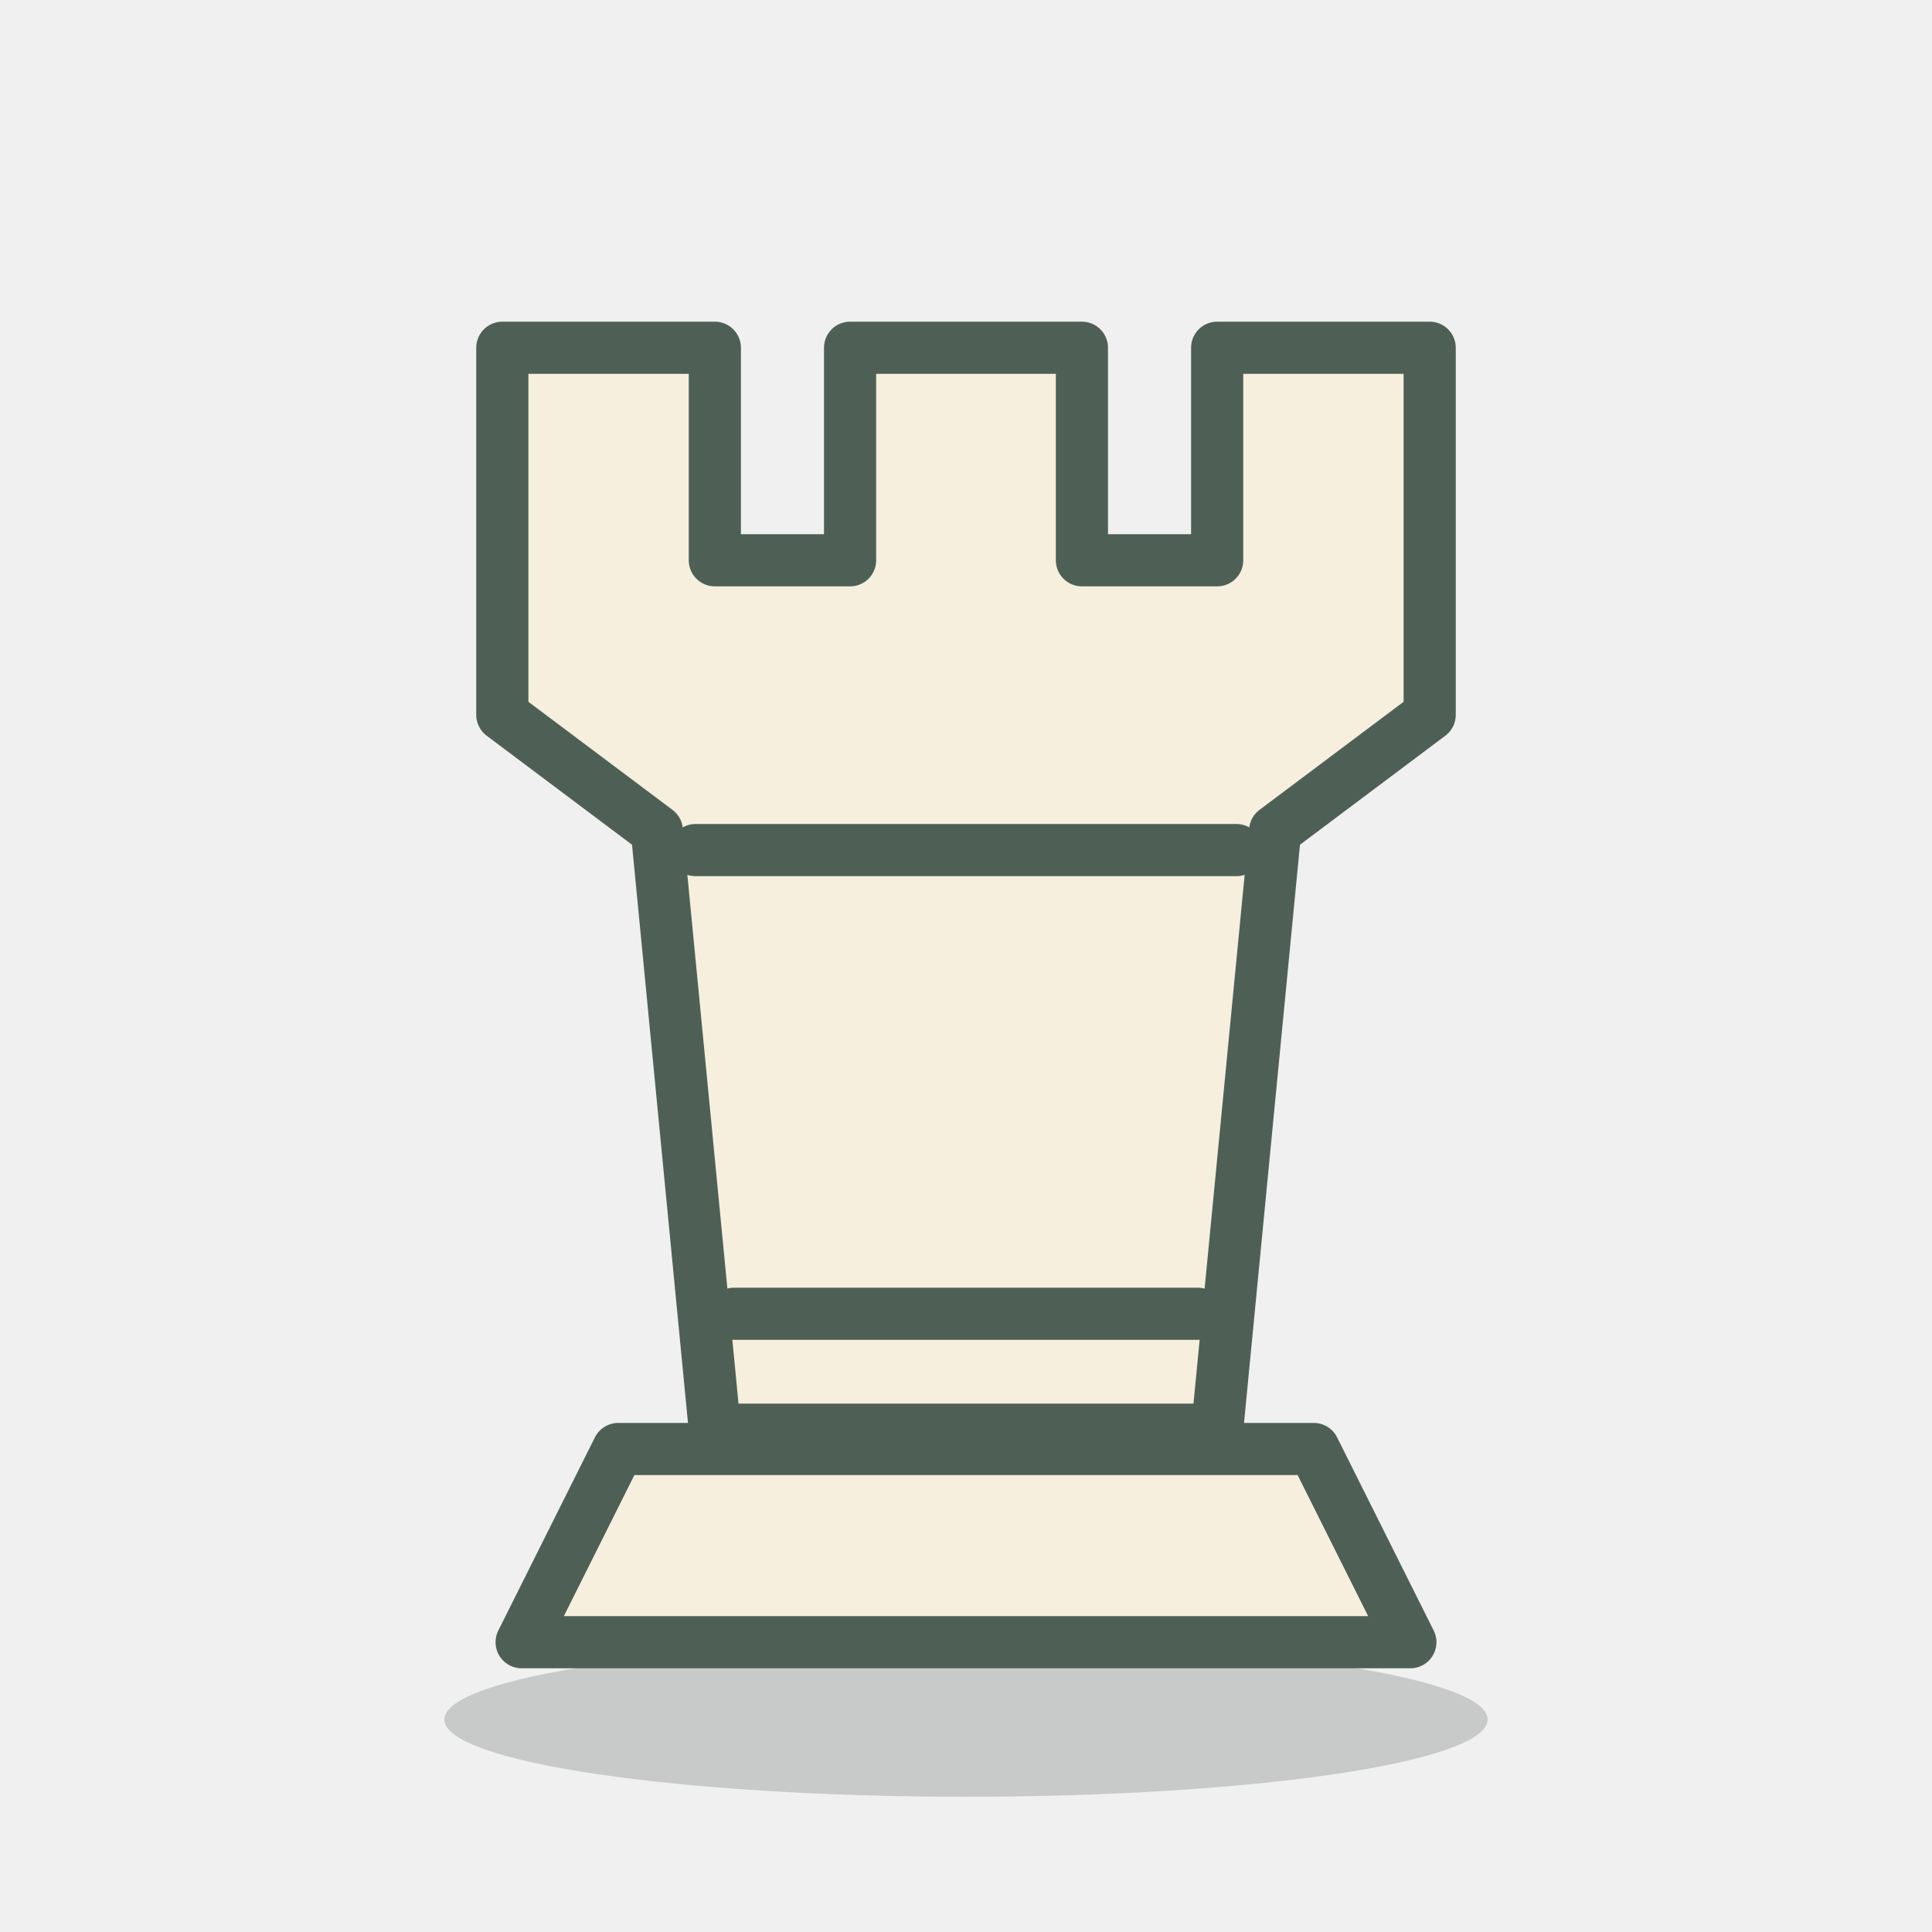
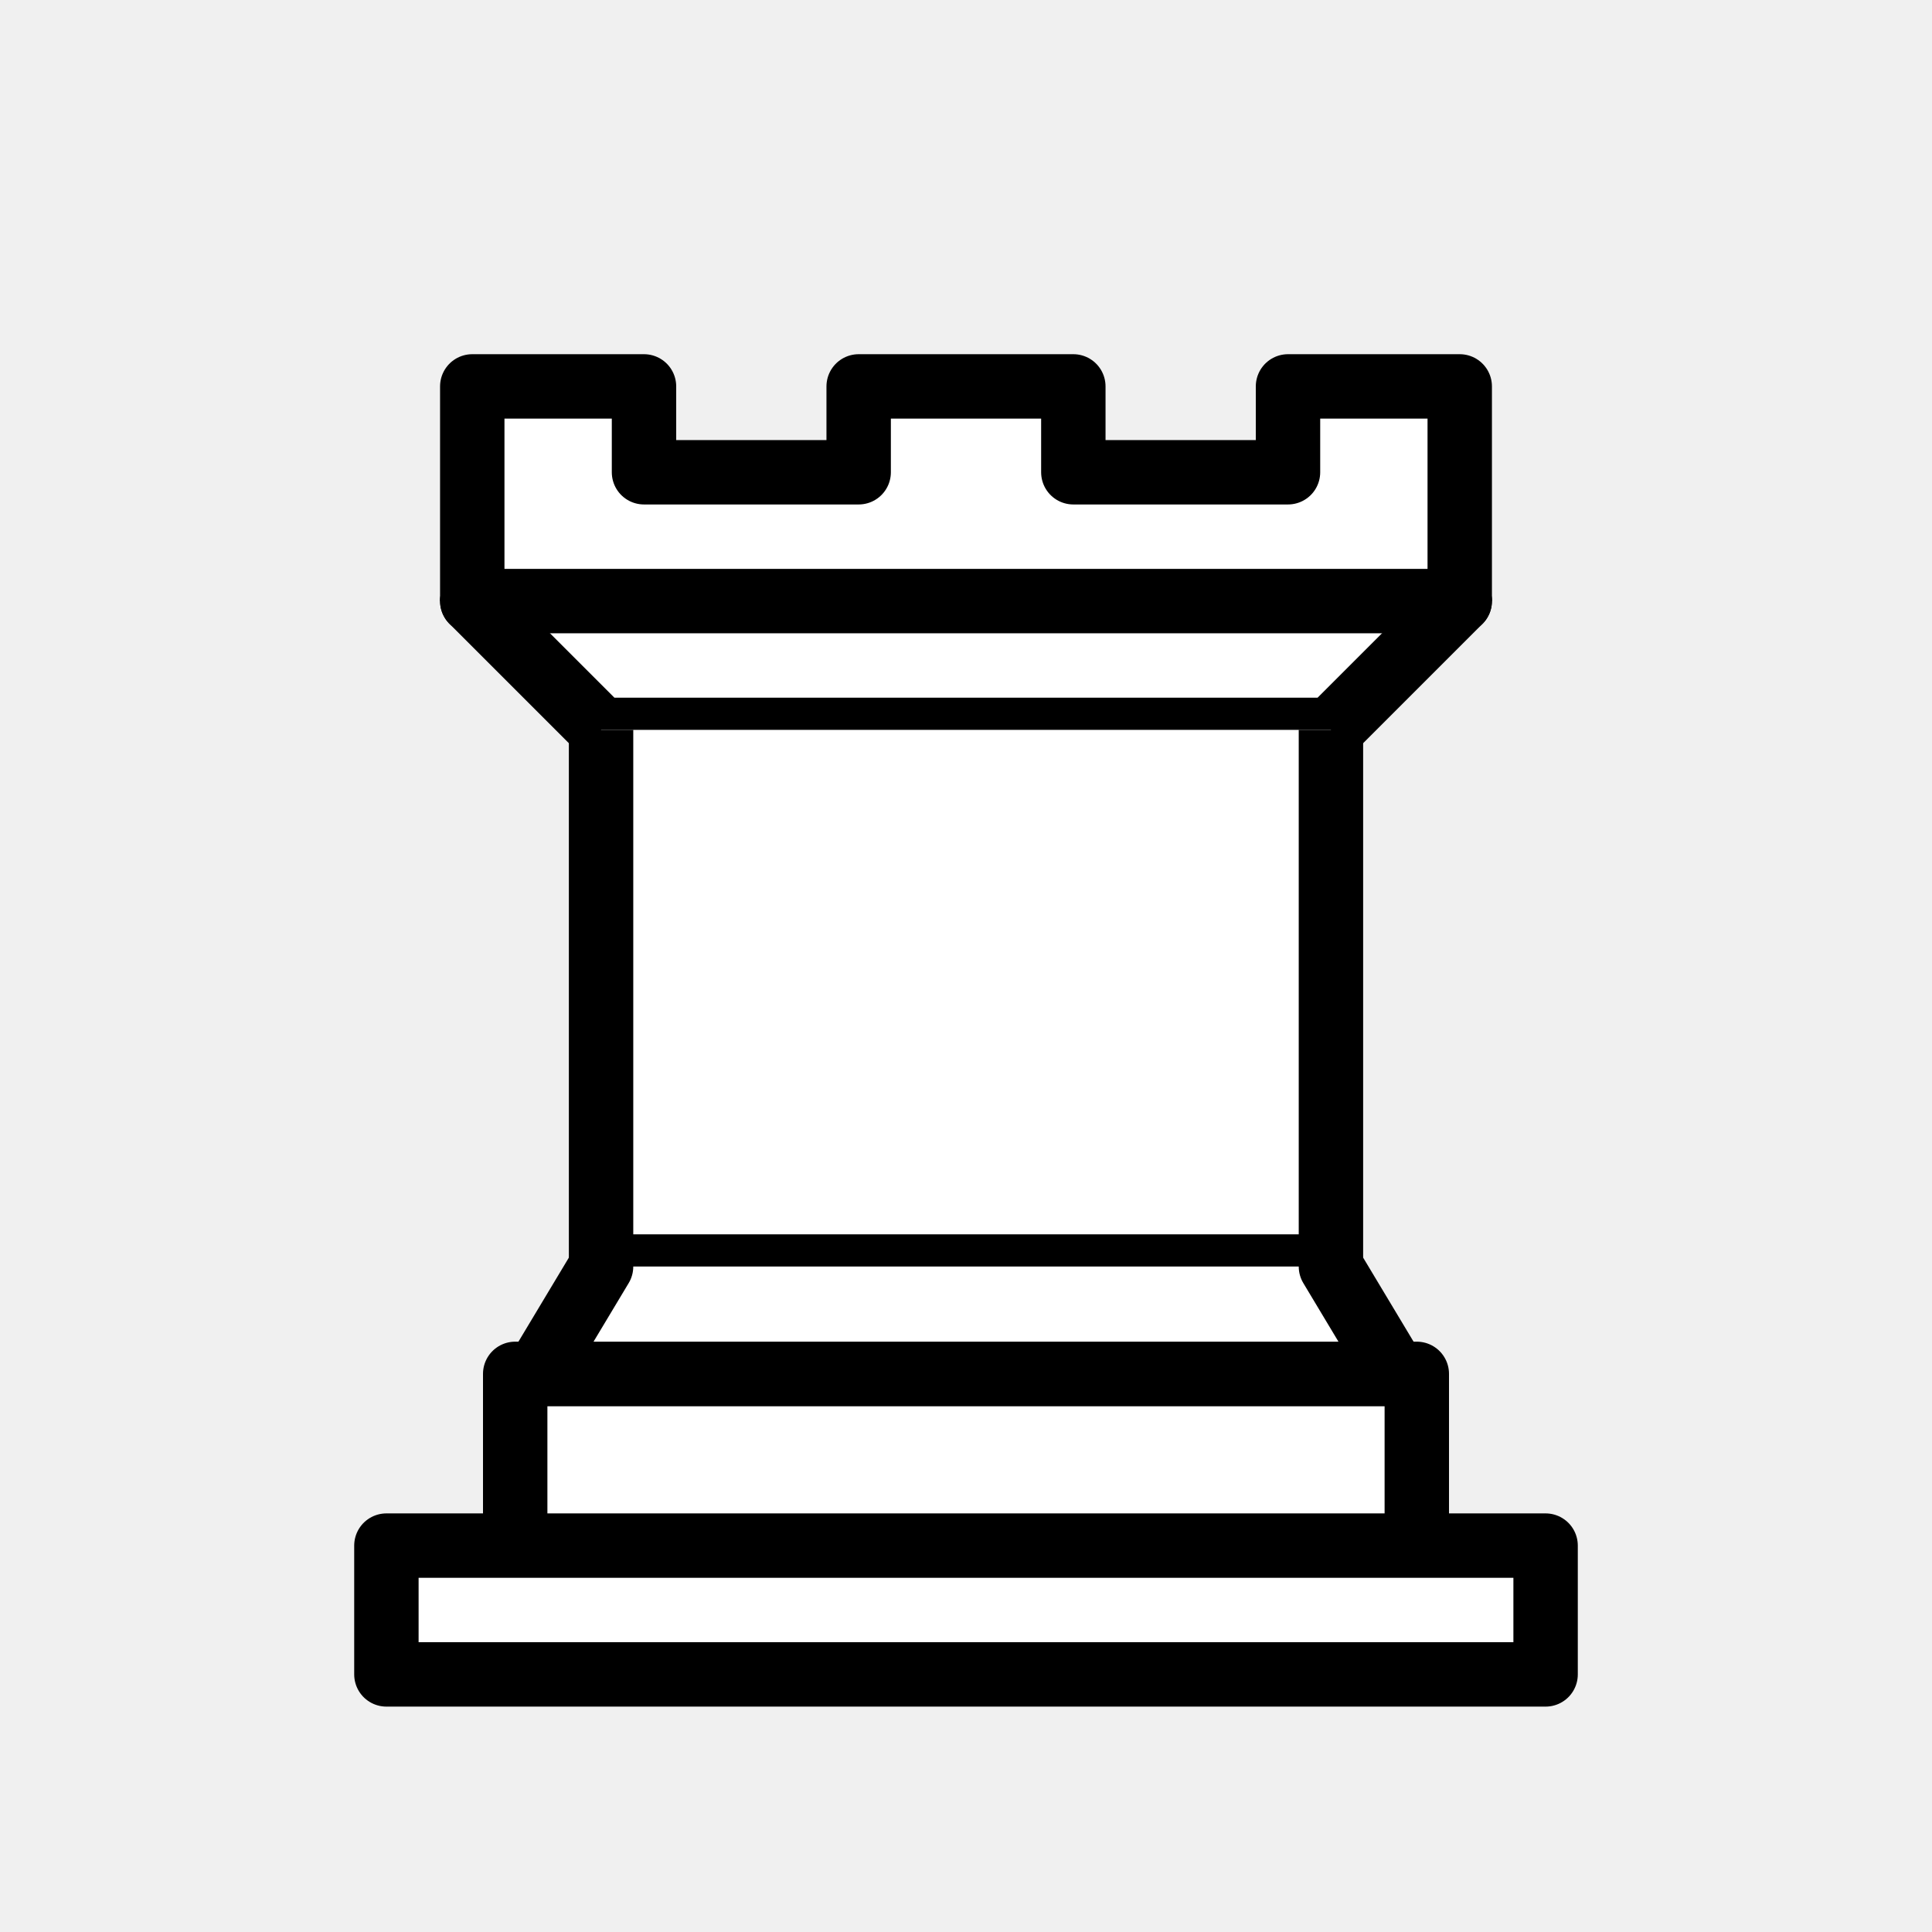
- <svg xmlns="http://www.w3.org/2000/svg" viewBox="0 0 100 100">
-   <ellipse cx="50" cy="89" rx="27" ry="4" fill="#101b16" opacity=".18" />
-   <g fill="#f6efdd" stroke="#4e6056" stroke-width="2.7" stroke-linecap="round" stroke-linejoin="round">
-     <path d="M26 18 H37 V29 H44 V18 H56 V29 H63 V18 H74 V37 L66 43 L63 74 H37 L34 43 L26 37 Z" />
-     <path d="M32 75 H68 L73 85 H27 Z" />
-     <path d="M36 44 H64 M38 68 H62" fill="none" />
+ <svg xmlns="http://www.w3.org/2000/svg" style="color-scheme:light only" width="45" height="45" viewBox="0 0 45 45">
+   <g fill="#fff" fill-rule="evenodd" stroke="#000" stroke-linecap="round" stroke-linejoin="round" stroke-width="1.5">
+     <path stroke-linecap="butt" d="M9 39h27v-3H9zm3-3v-4h21v4zm-1-22V9h4v2h5V9h5v2h5V9h4v5" />
+     <path d="m34 14-3 3H14l-3-3" />
+     <path stroke-linecap="butt" stroke-linejoin="miter" d="M31 17v12.5H14V17" />
+     <path d="m31 29.5 1.5 2.5h-20l1.5-2.5" />
+     <path fill="none" stroke-linejoin="miter" d="M11 14h23" />
  </g>
</svg>
